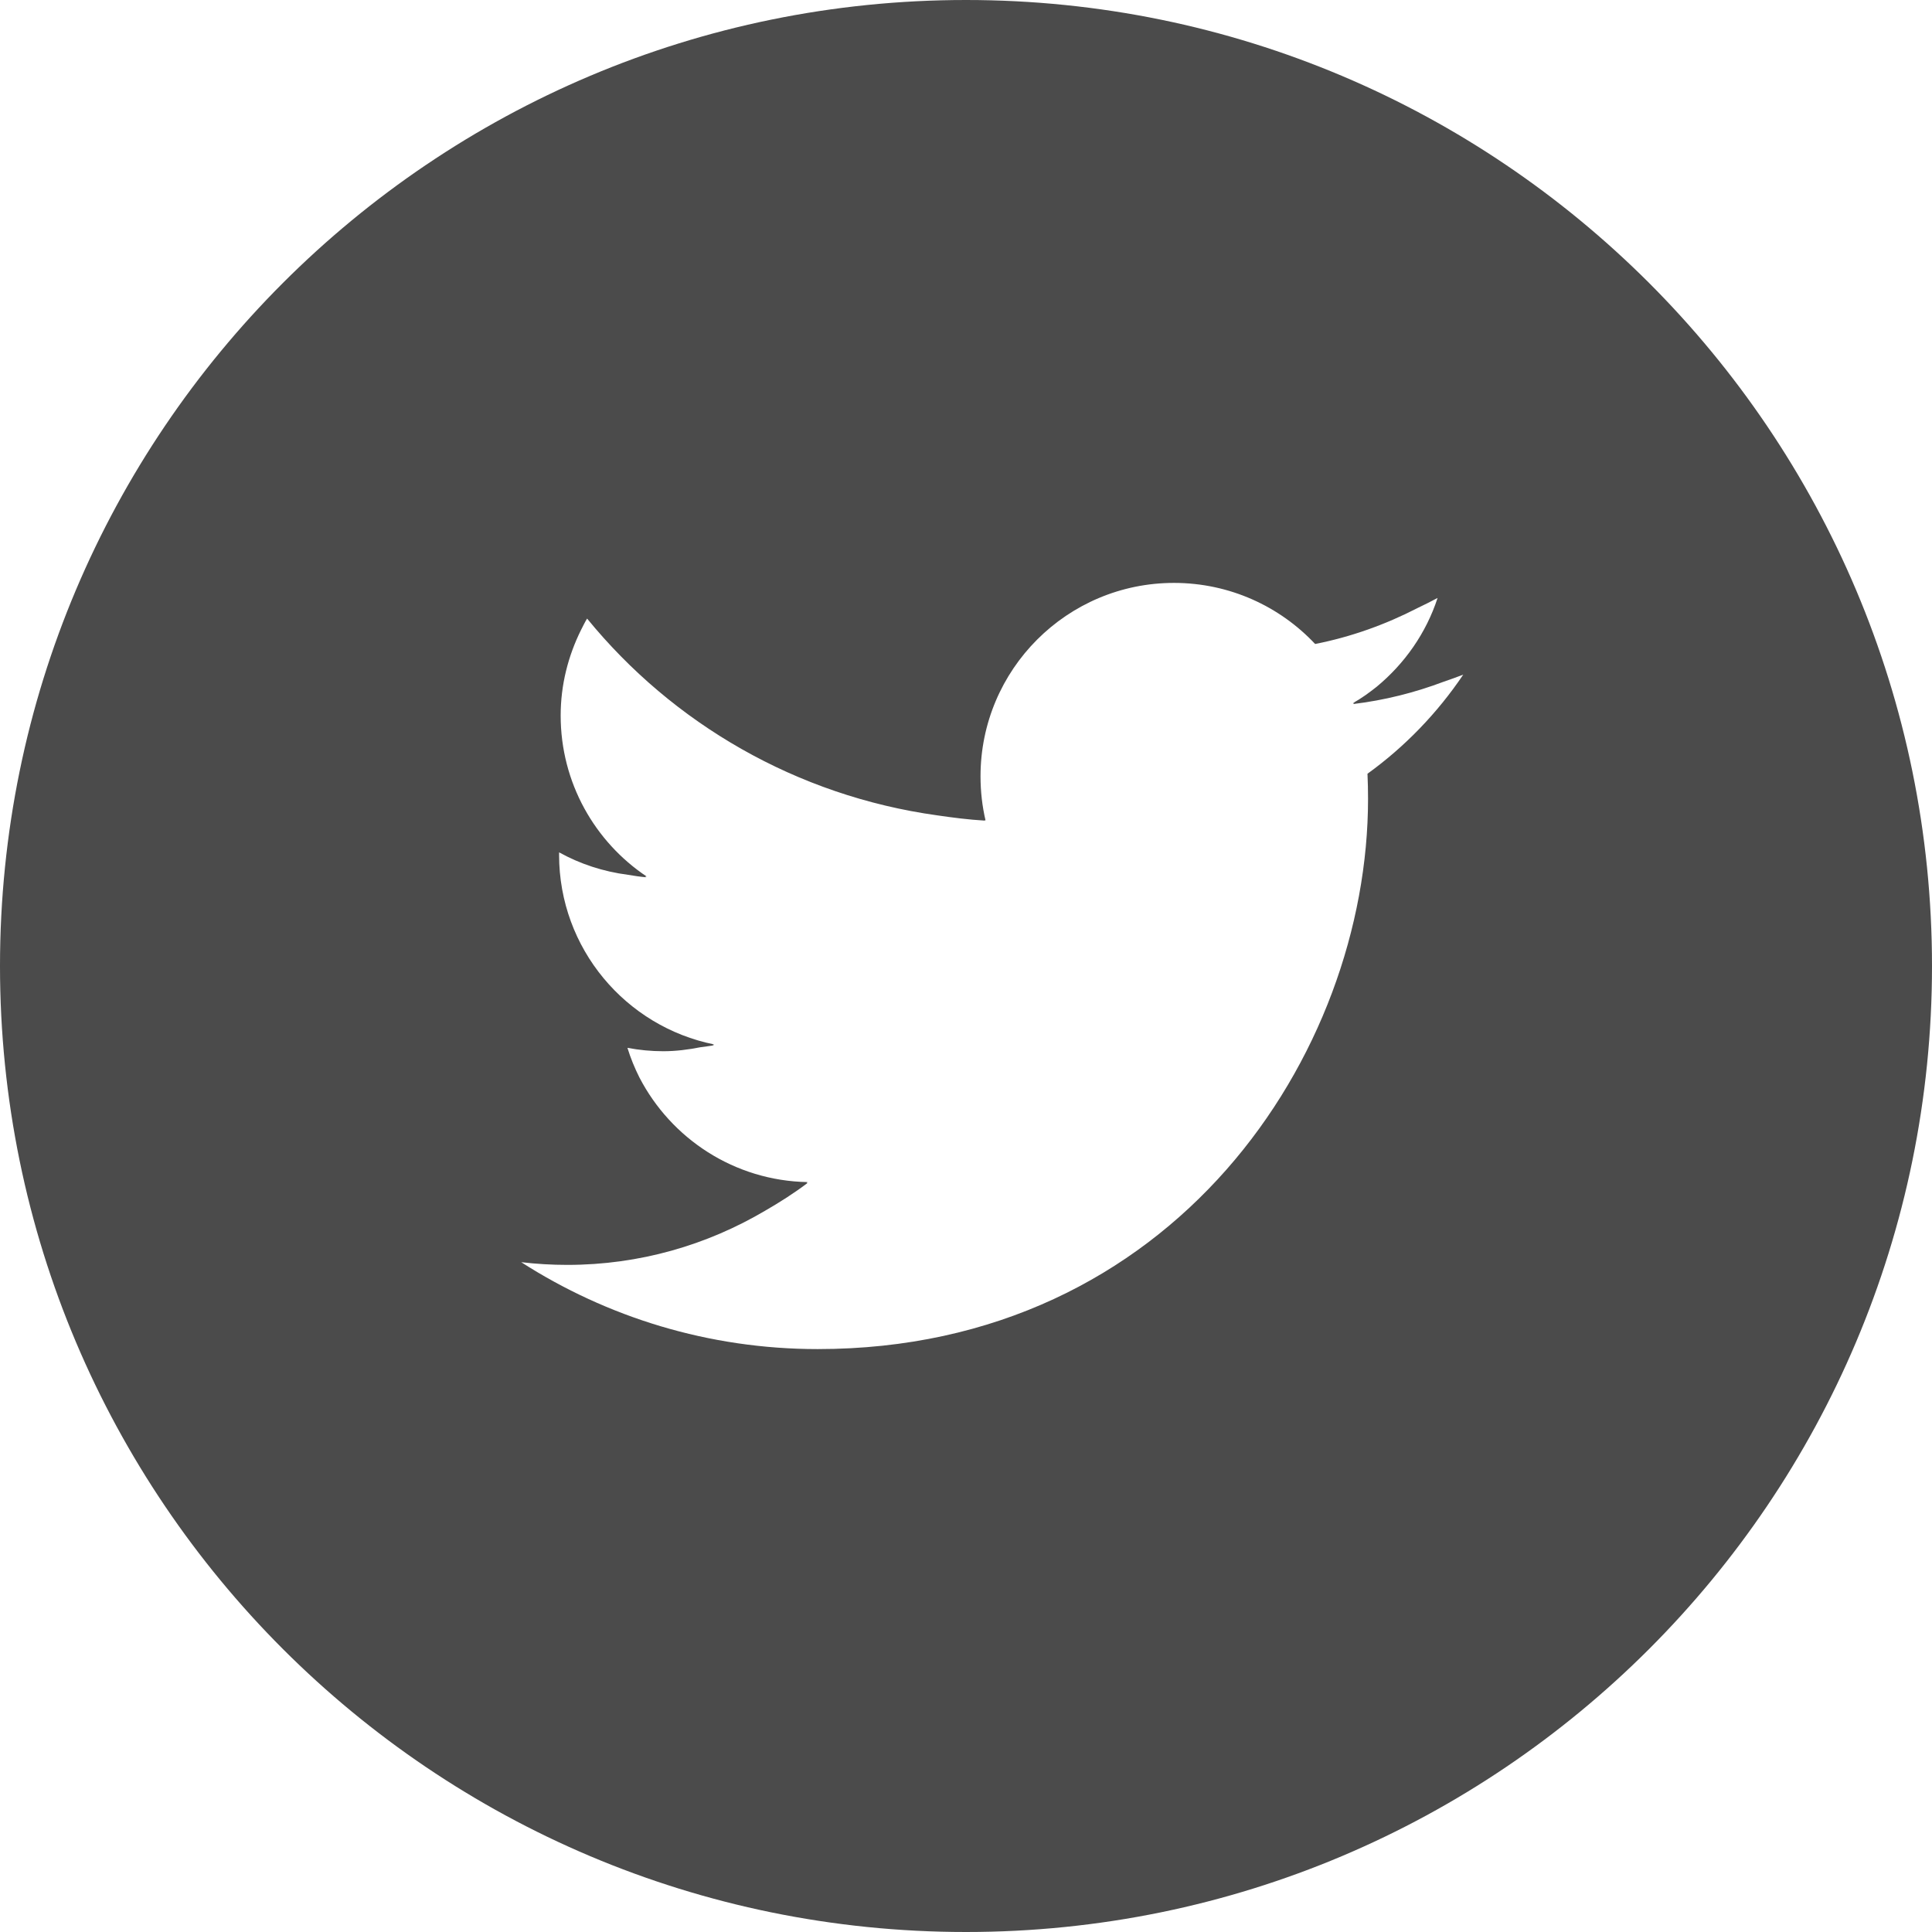
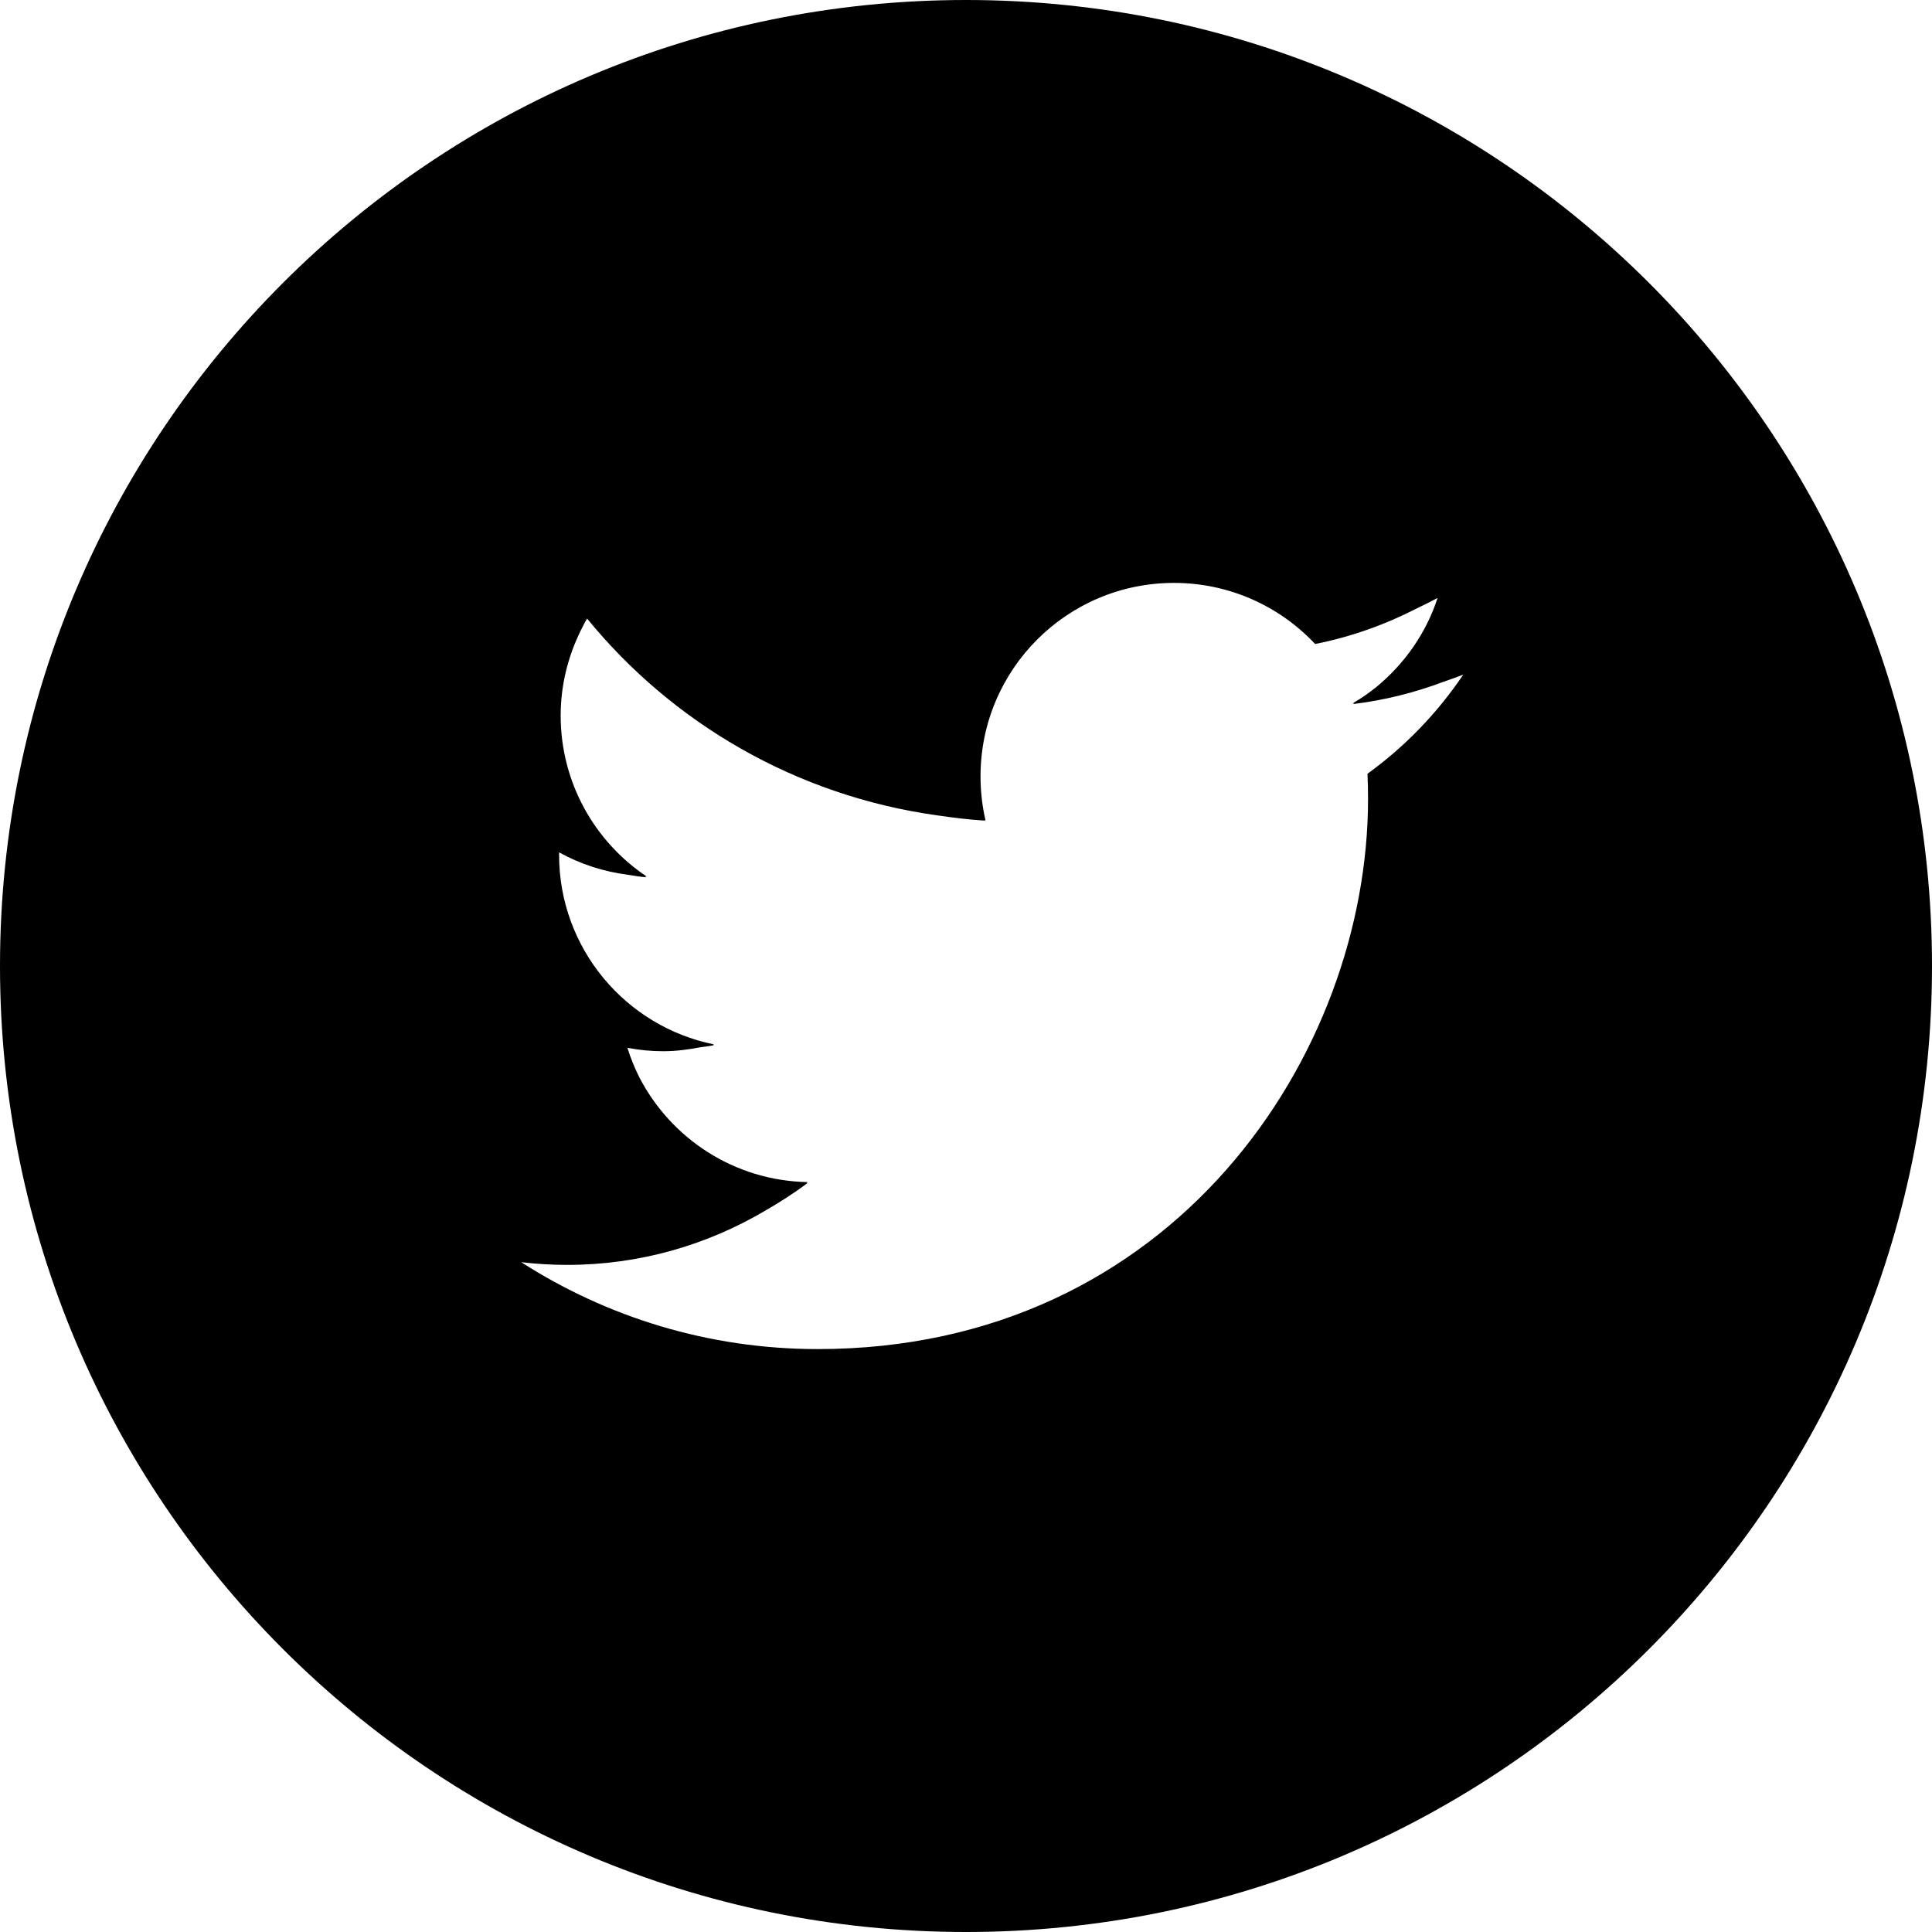
<svg xmlns="http://www.w3.org/2000/svg" version="1.1" fill="currentColor" id="_x32_" x="0px" y="0px" viewBox="0 0 512 512" xml:space="preserve">
-   <style type="text/css">
- 	.st0{fill:#4B4B4B;}
- </style>
  <g>
    <path class="st0" d="M256,0C114.615,0,0,114.615,0,256s114.615,256,256,256s256-114.615,256-256S397.385,0,256,0z M260.926,217.391   c0.084,0.004,0.164,0.021,0.25,0.025c-0.875-3.752-1.328-7.664-1.328-11.682c0-28.307,22.951-51.258,51.262-51.258   c14.742,0,28.063,6.225,37.414,16.188c9.6-1.89,18.684-5.174,27.129-9.523c1.781-0.864,3.566-1.723,5.32-2.674   c-3.039,9.334-8.744,17.412-16.141,23.532c-2.004,1.576-4.062,3.098-6.326,4.344c0.154-0.018,0.304-0.052,0.457-0.071   c-0.15,0.093-0.275,0.22-0.428,0.312c8.402-1.005,16.459-3.051,24.111-5.942c1.715-0.592,3.428-1.191,5.127-1.852   c-6.842,10.159-15.453,19.095-25.375,26.259c0.098,2.197,0.148,4.406,0.148,6.631c0,67.736-51.558,145.842-145.844,145.842   c-28.947,0-55.891-8.484-78.576-23.028c4.01,0.473,8.092,0.715,12.229,0.715c19.136,0,37.014-5.269,52.383-14.34   c3.871-2.23,7.658-4.639,11.273-7.365c-0.098-0.002-0.187-0.026-0.285-0.028c0.094-0.073,0.196-0.136,0.289-0.209   c-19.422-0.358-36.184-11.539-44.574-27.747c-1.25-2.489-2.32-5.096-3.164-7.831c3.086,0.58,6.246,0.898,9.5,0.898   c3.391,0,6.666-0.436,9.871-1.063c1.197-0.168,2.406-0.308,3.586-0.502c-0.156-0.032-0.293-0.1-0.449-0.133   c0.162-0.042,0.336-0.056,0.496-0.1c-23.449-4.709-41.119-25.428-41.119-50.262c0-0.196,0.002-0.387,0.004-0.58l0.024-0.055   c5.521,3.064,11.693,5.092,18.23,5.94c1.609,0.269,3.221,0.516,4.832,0.657c-0.11-0.074-0.205-0.164-0.314-0.238   c0.152,0.006,0.297,0.036,0.447,0.041c-13.754-9.191-22.803-24.883-22.803-42.666c0-8.142,1.988-15.787,5.367-22.623   c0.539-1.028,1.018-2.078,1.637-3.074c22.711,27.822,55.516,46.971,92.801,52.15c4.16,0.605,8.332,1.144,12.553,1.388   C260.934,217.443,260.932,217.416,260.926,217.391z;" />
  </g>
</svg>
